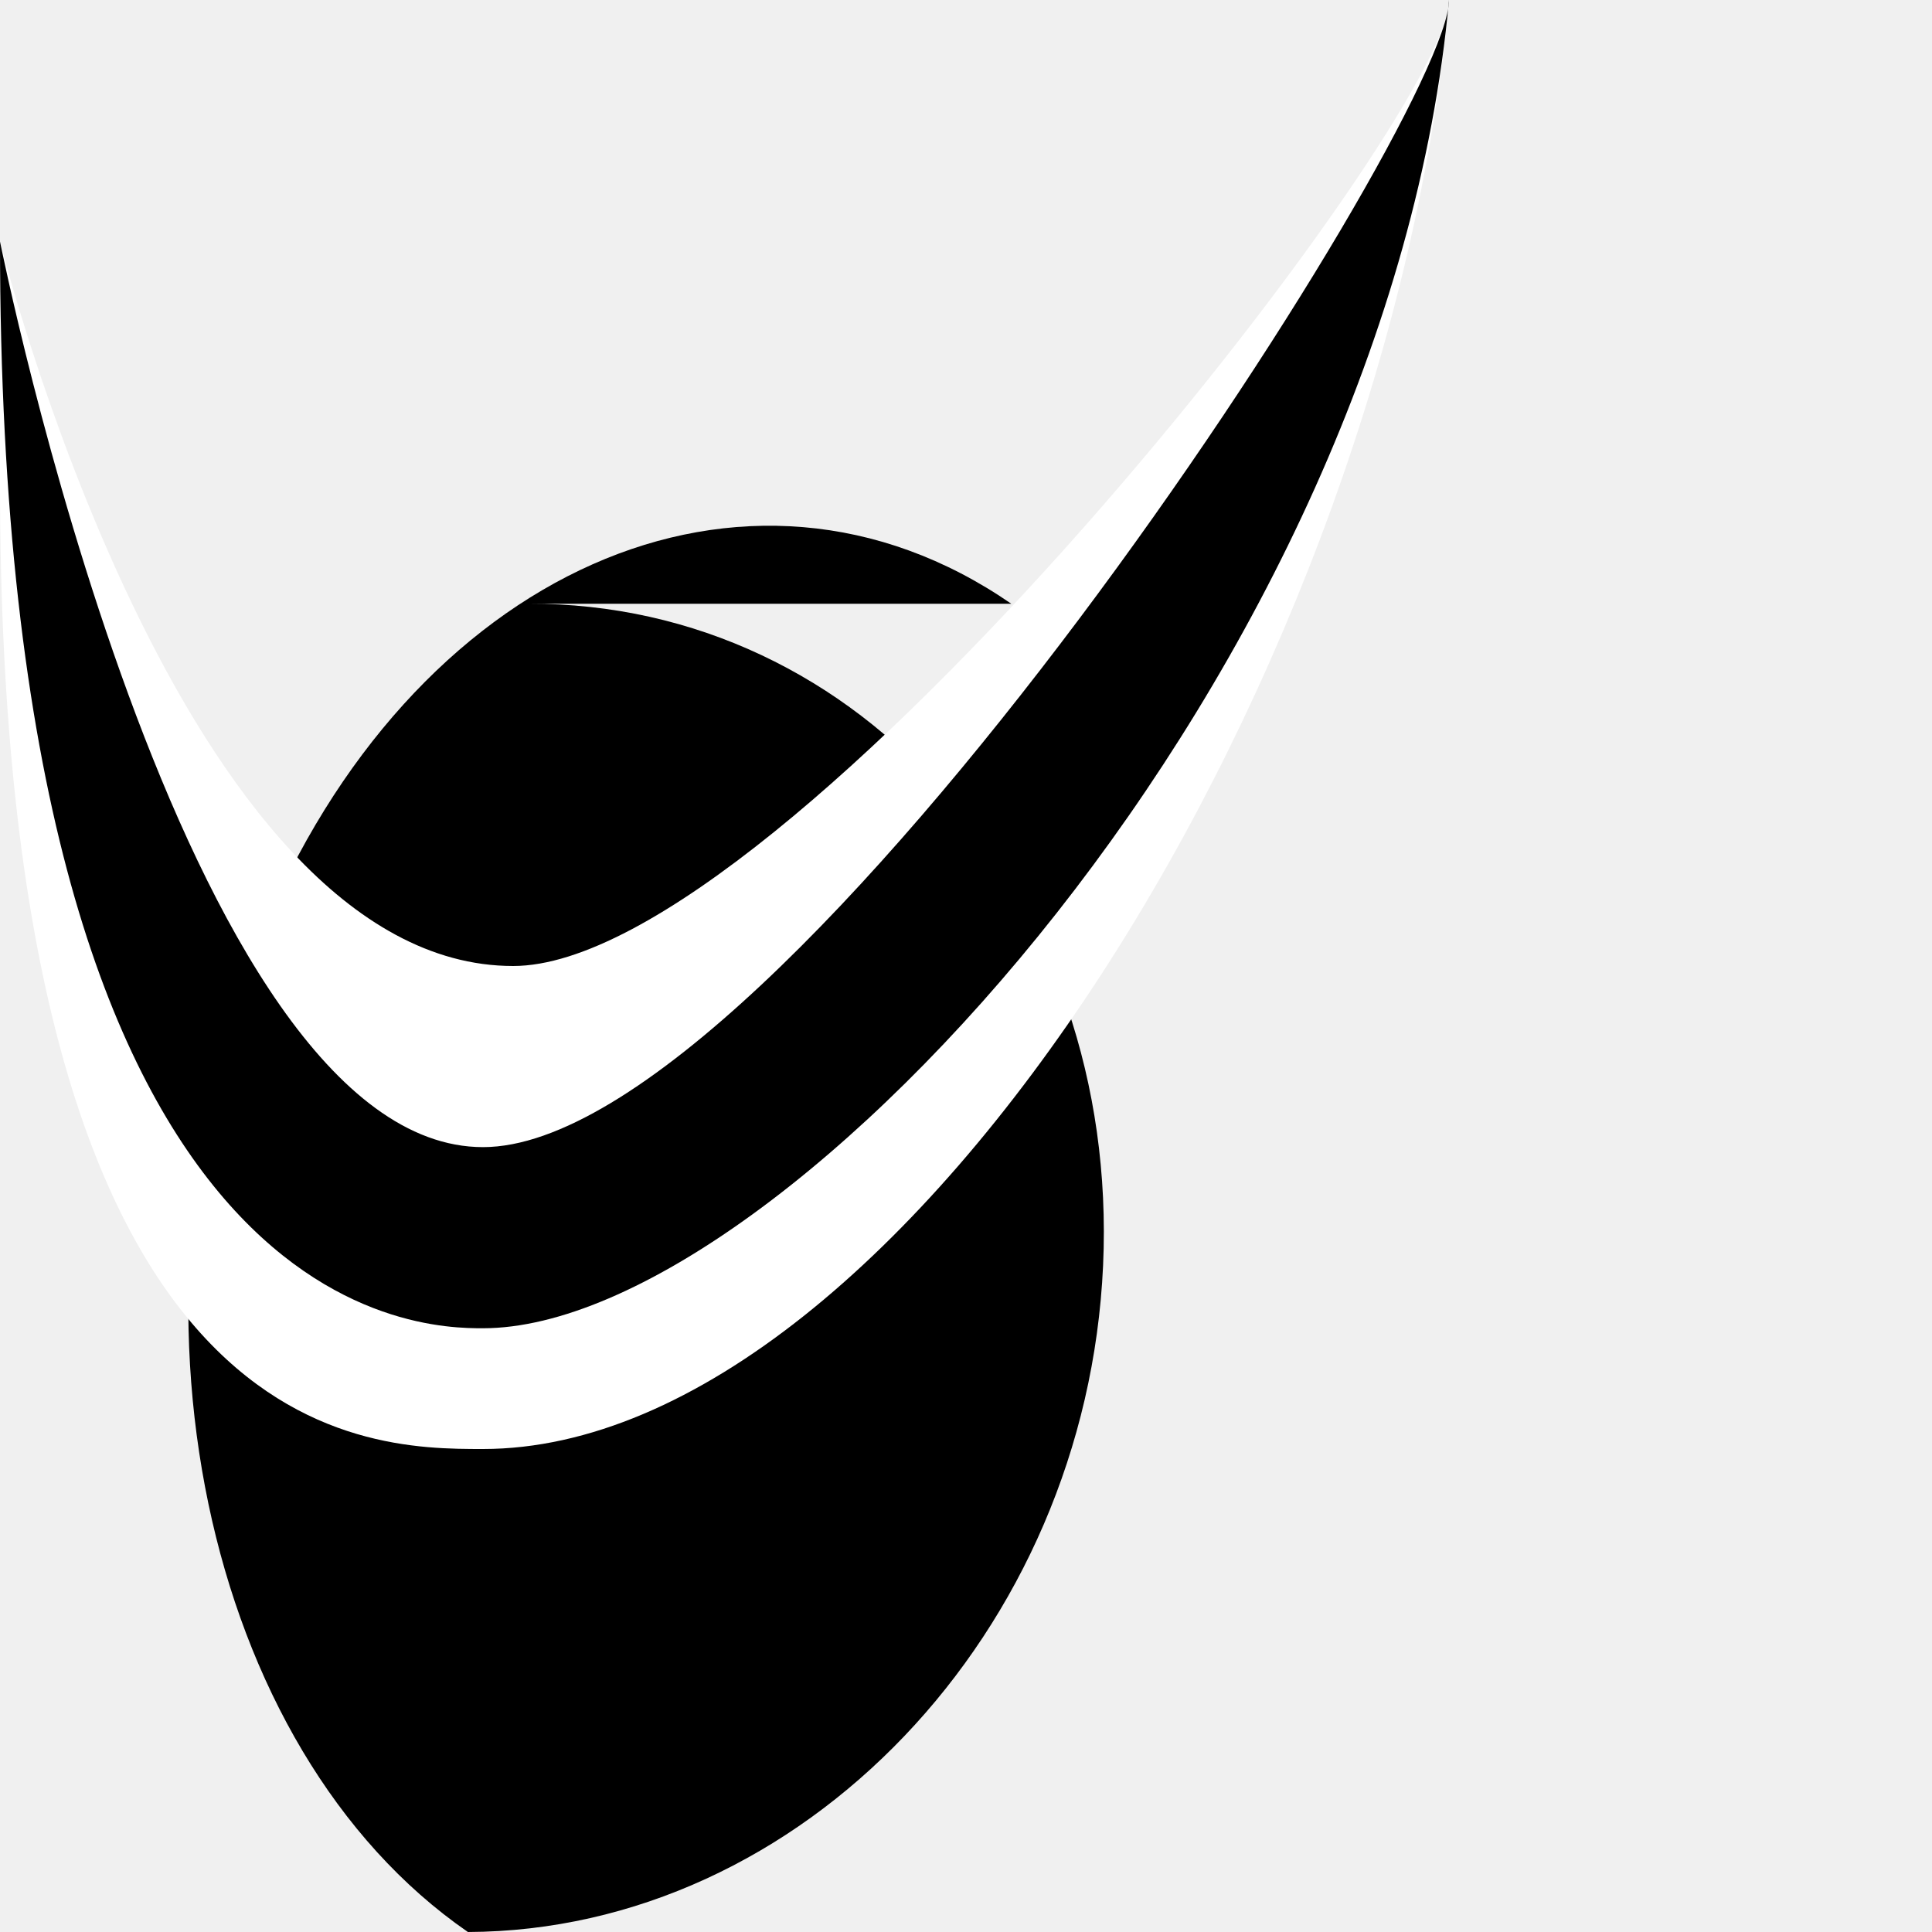
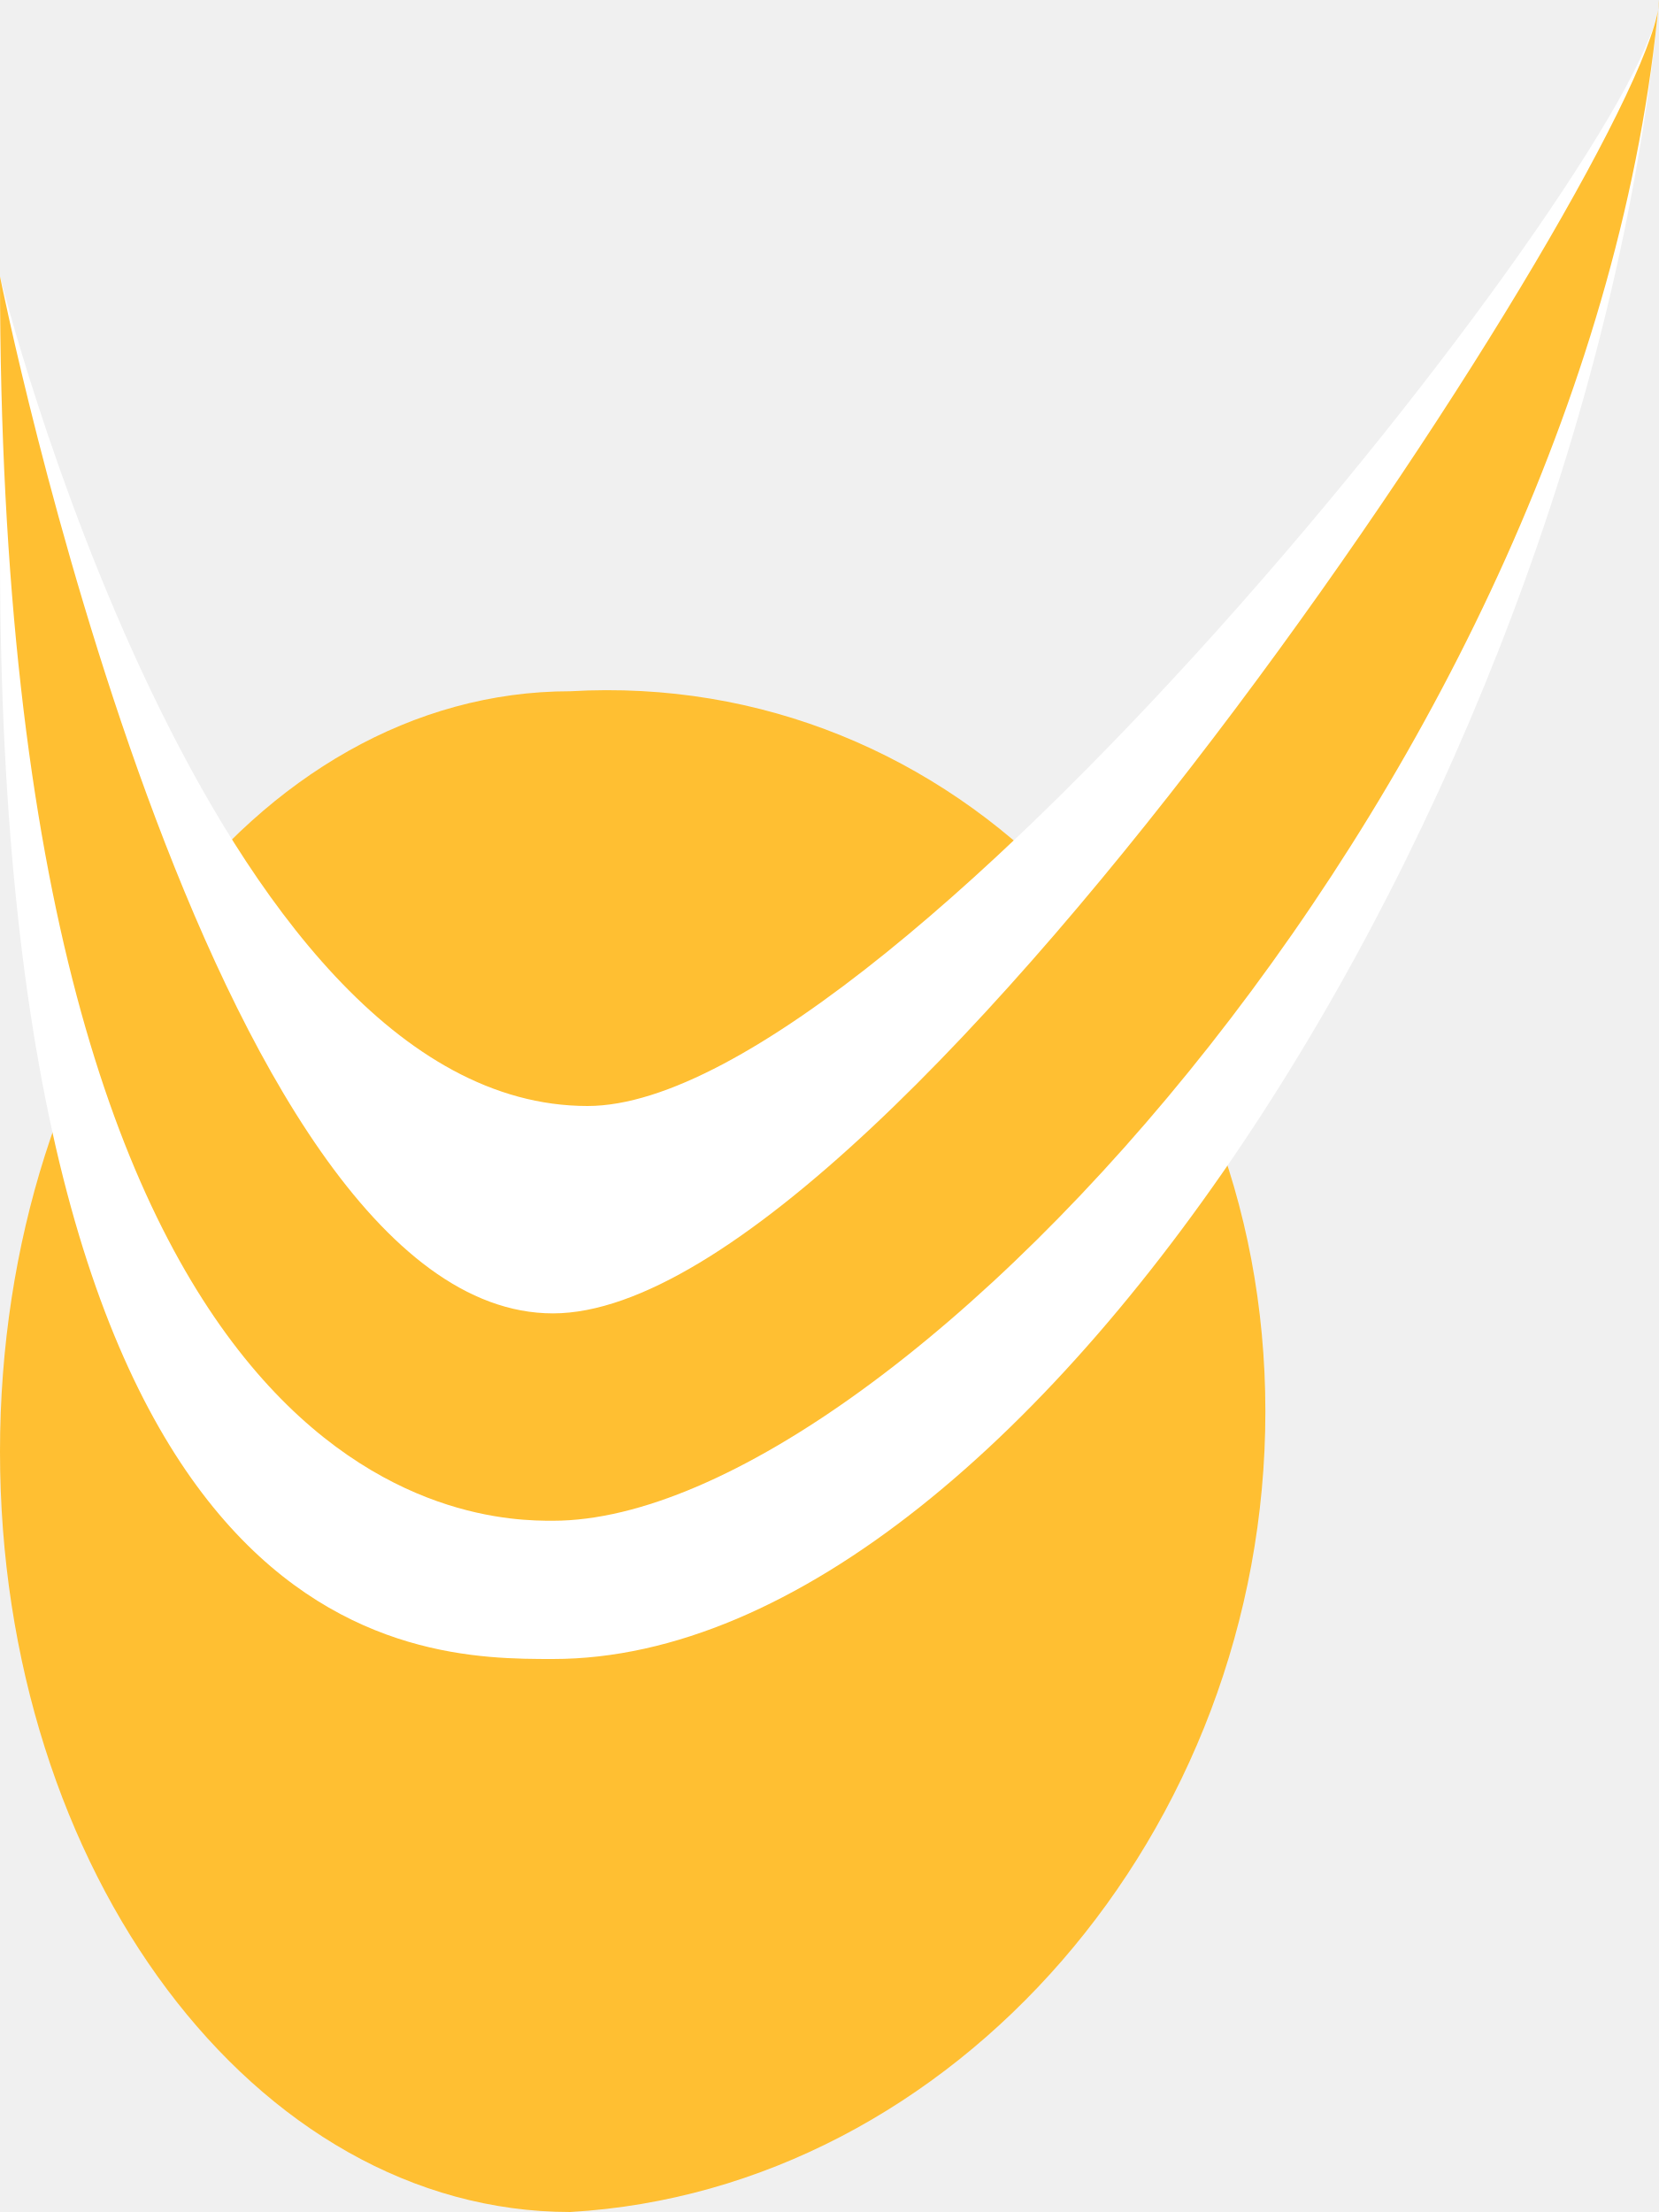
- <svg xmlns="http://www.w3.org/2000/svg" version="1.1" width="32" height="32">
-   <path d="M 16.75 10 A 7.4 10.01 5 0 0 7.75 32                     A 9 10.01 15 0 0 8.75 10            Z" />
-   <path d="M 0 8 C 0 24 6 24 8 24                   C 15 24 23 11 24 0                   C 24 2 13 16 8.5 16                   C 3 16 0 4 0 4            Z           " fill="#ffffff" />
-   <path d="M 0 4 C 0 22 7 22 8 22                  C 13 22 23 11 24 0                  C 24 2 13 19 8 19                  C 3 19 0 4 0 4            Z           " />
+ <svg xmlns="http://www.w3.org/2000/svg" version="1.1" width="48" height="64" fill="#ffbf32">
+   <path d="M 16.5 20 a 15,20   0,0,0  0, 44                      a 18,20  15,0,0  0,-44            Z" />
+   <path d="M 0 16 c   0,32   12, 32   16, 32                   c  14, 0   30,-26   32,-48                   c   0, 4  -22, 32  -31, 32                   c -11, 0  -17,-24  -17,-24            Z           " fill="#ffffff" />
+   <path d="M 0 8 c   0,36   14, 36   16, 36                  c  10, 0   30,-22   32,-44                  c   0, 4  -22, 38  -32, 38                  c -10, 0  -16,-30  -16,-30            Z           " />
</svg>
